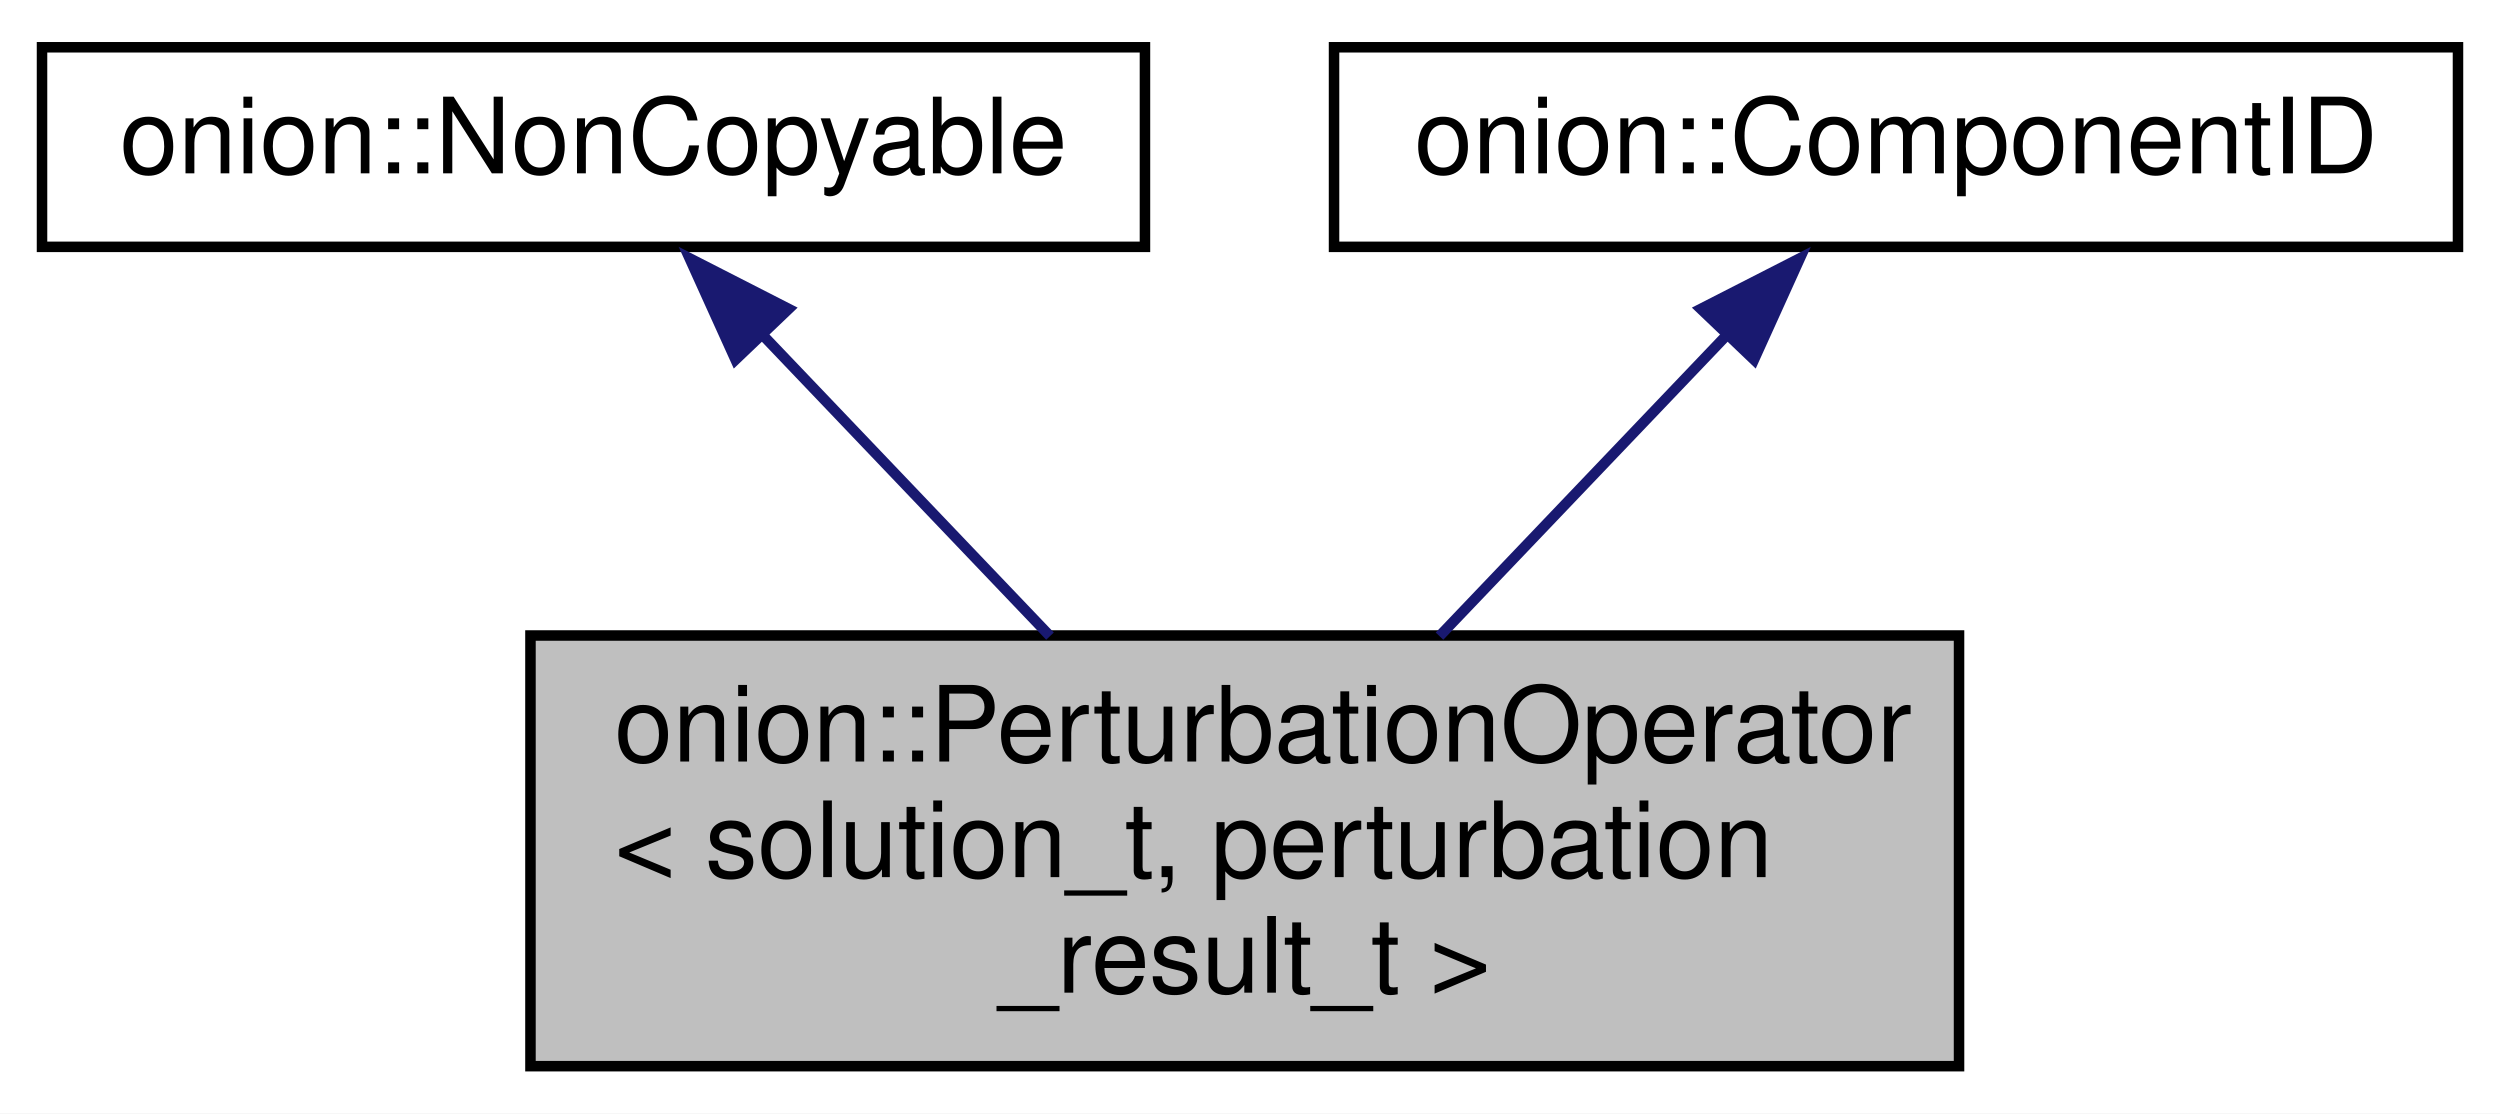
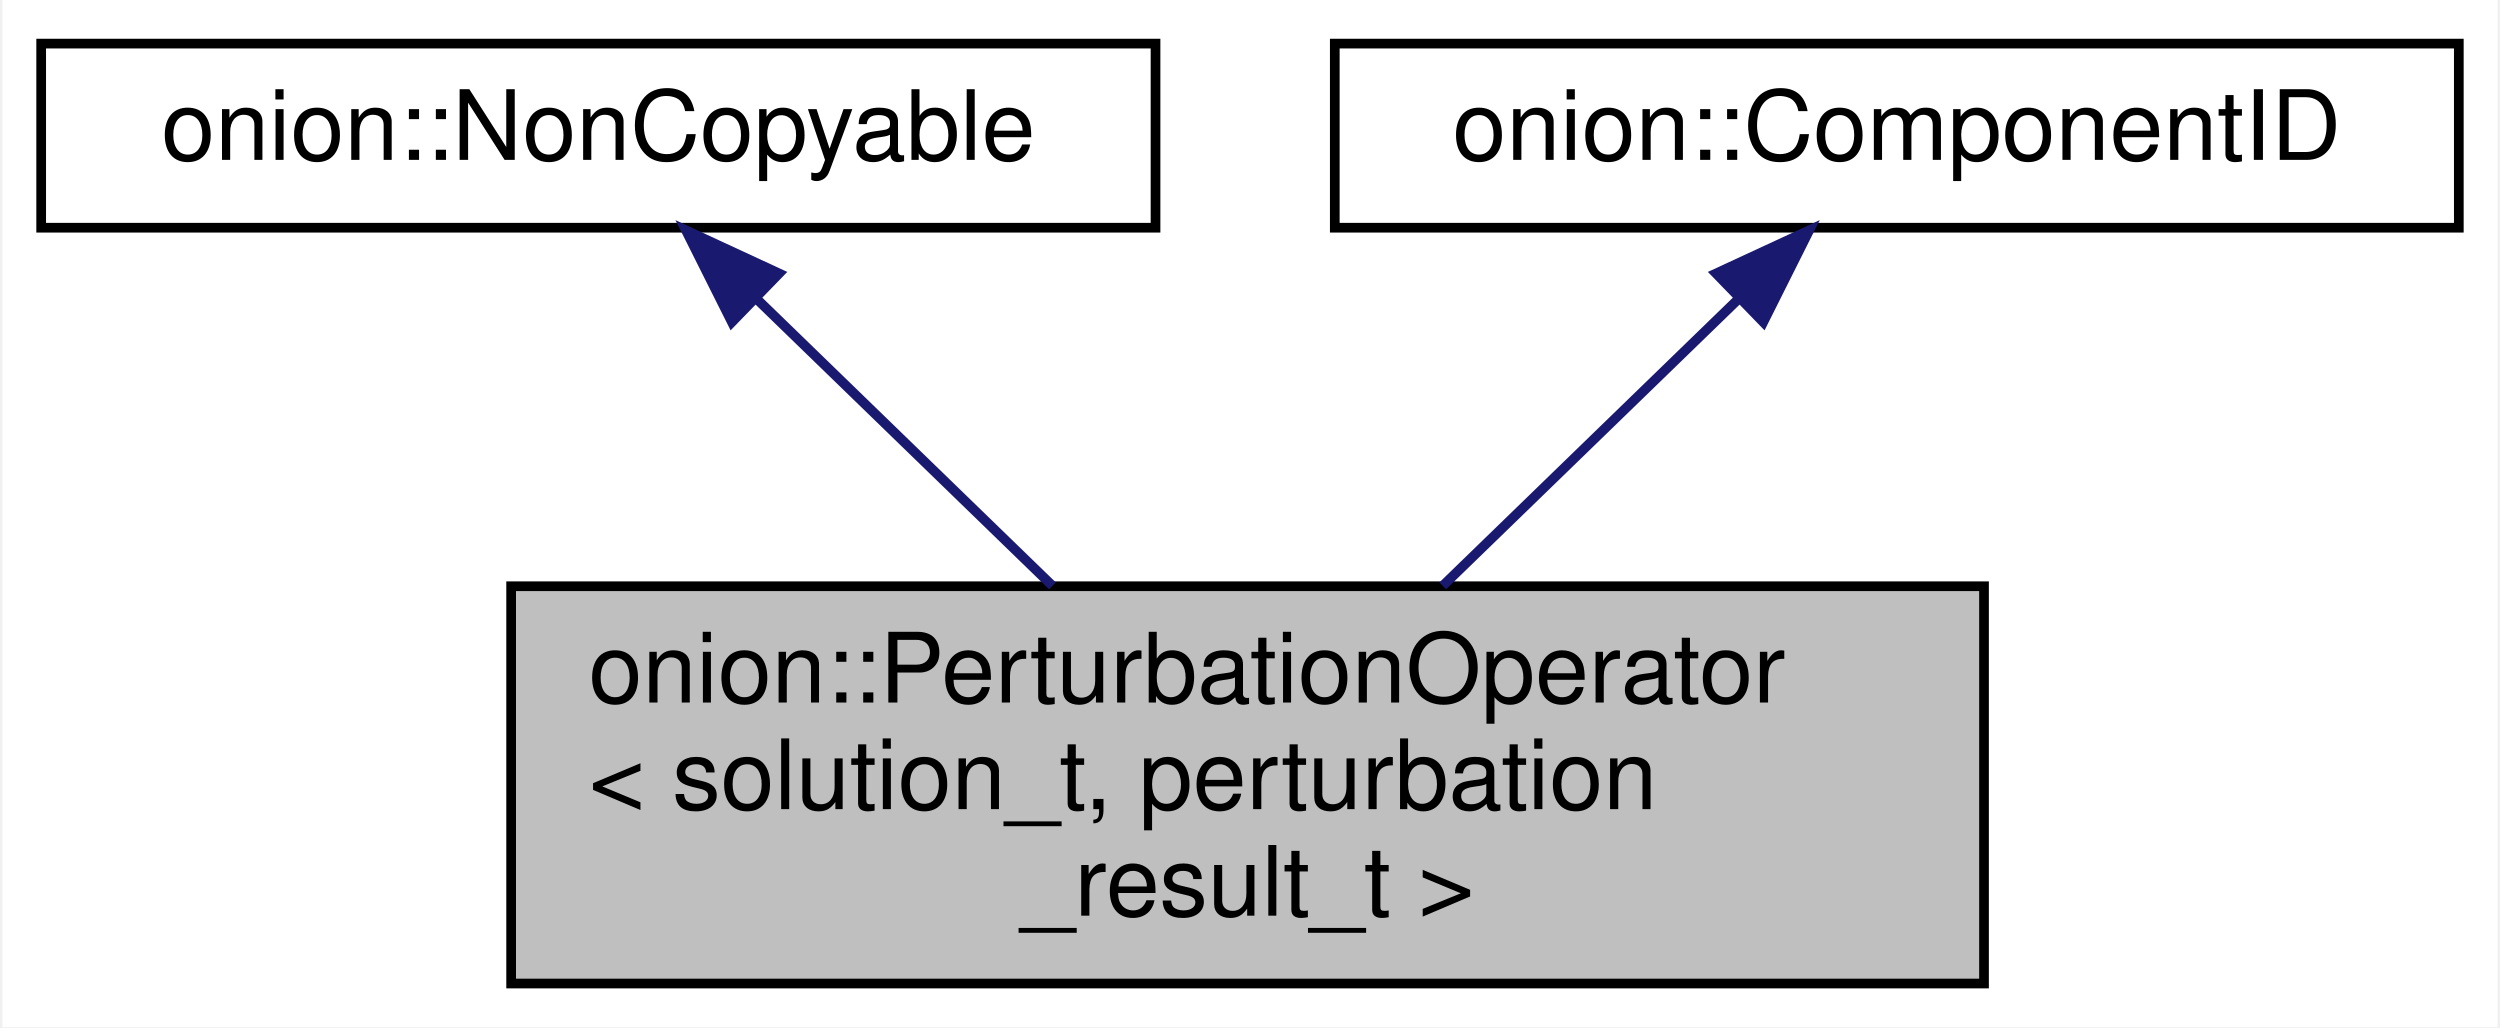
- <svg xmlns="http://www.w3.org/2000/svg" xmlns:xlink="http://www.w3.org/1999/xlink" width="238pt" height="106pt" viewBox="0.00 0.00 238.00 106.00">
+ <svg xmlns="http://www.w3.org/2000/svg" xmlns:xlink="http://www.w3.org/1999/xlink" width="258pt" height="106pt" viewBox="0.00 0.00 257.50 106.00">
  <g id="graph0" class="graph" transform="scale(1 1) rotate(0) translate(4 102)">
-     <polygon fill="white" stroke="none" points="-4,4 -4,-102 234,-102 234,4 -4,4" />
+     <polygon fill="white" stroke="transparent" points="-4,4 -4,-102 253.5,-102 253.5,4 -4,4" />
    <g id="node1" class="node">
      <g id="a_node1">
        <a xlink:title="Abstract Data Type that defines the Perturbation Operator.">
-           <polygon fill="#bfbfbf" stroke="black" points="46.5,-0.5 46.5,-41.5 182.5,-41.5 182.5,-0.5 46.5,-0.5" />
-           <text text-anchor="start" x="54.5" y="-29.5" font-family="Helvetica,sans-Serif" font-size="10.00">onion::PerturbationOperator</text>
-           <text text-anchor="start" x="54.5" y="-18.5" font-family="Helvetica,sans-Serif" font-size="10.00">&lt; solution_t, perturbation</text>
-           <text text-anchor="middle" x="114.5" y="-7.5" font-family="Helvetica,sans-Serif" font-size="10.00">_result_t &gt;</text>
+           <polygon fill="#bfbfbf" stroke="black" points="48.5,-0.5 48.5,-41.5 200.5,-41.5 200.5,-0.5 48.5,-0.5" />
+           <text text-anchor="start" x="56.5" y="-29.5" font-family="Helvetica,sans-Serif" font-size="10.00">onion::PerturbationOperator</text>
+           <text text-anchor="start" x="56.5" y="-18.5" font-family="Helvetica,sans-Serif" font-size="10.00">&lt; solution_t, perturbation</text>
+           <text text-anchor="middle" x="124.5" y="-7.5" font-family="Helvetica,sans-Serif" font-size="10.00">_result_t &gt;</text>
        </a>
      </g>
    </g>
    <g id="node2" class="node">
      <g id="a_node2">
        <a xlink:href="classonion_1_1_non_copyable.html" target="_top" xlink:title="Class to make other classes non-copyable.">
-           <polygon fill="white" stroke="black" points="0,-78.5 0,-97.5 105,-97.5 105,-78.5 0,-78.5" />
-           <text text-anchor="middle" x="52.5" y="-85.5" font-family="Helvetica,sans-Serif" font-size="10.00">onion::NonCopyable</text>
+           <polygon fill="white" stroke="black" points="0,-78.5 0,-97.5 115,-97.5 115,-78.5 0,-78.5" />
+           <text text-anchor="middle" x="57.5" y="-85.5" font-family="Helvetica,sans-Serif" font-size="10.00">onion::NonCopyable</text>
        </a>
      </g>
    </g>
    <g id="edge1" class="edge">
-       <path fill="none" stroke="midnightblue" d="M68.5,-70.22C76.9,-61.42 87.22,-50.6 95.96,-41.44" />
-       <polygon fill="midnightblue" stroke="midnightblue" points="66.02,-67.76 61.65,-77.41 71.08,-72.59 66.02,-67.76" />
+       <path fill="none" stroke="midnightblue" d="M73.9,-71.09C83.09,-62.17 94.62,-50.98 104.36,-41.54" />
+       <polygon fill="midnightblue" stroke="midnightblue" points="71.28,-68.76 66.54,-78.23 76.15,-73.78 71.28,-68.76" />
    </g>
    <g id="node3" class="node">
      <g id="a_node3">
-         <a xlink:href="classonion_1_1_component_i_d.html" target="_top" xlink:title="Base class used to identify concrete implementations of the Onion basic components.">
-           <polygon fill="white" stroke="black" points="123,-78.5 123,-97.5 230,-97.5 230,-78.5 123,-78.5" />
-           <text text-anchor="middle" x="176.5" y="-85.5" font-family="Helvetica,sans-Serif" font-size="10.00">onion::ComponentID</text>
+         <a xlink:href="classonion_1_1_component_i_d.html" target="_top" xlink:title="Base class used to provide identification functionalities to concrete implementations of the Onion co...">
+           <polygon fill="white" stroke="black" points="133.5,-78.5 133.5,-97.5 249.5,-97.5 249.5,-78.5 133.5,-78.5" />
+           <text text-anchor="middle" x="191.5" y="-85.5" font-family="Helvetica,sans-Serif" font-size="10.00">onion::ComponentID</text>
        </a>
      </g>
    </g>
    <g id="edge2" class="edge">
-       <path fill="none" stroke="midnightblue" d="M160.5,-70.22C152.1,-61.42 141.78,-50.6 133.04,-41.44" />
-       <polygon fill="midnightblue" stroke="midnightblue" points="157.92,-72.59 167.35,-77.41 162.98,-67.76 157.92,-72.59" />
+       <path fill="none" stroke="midnightblue" d="M175.1,-71.09C165.91,-62.17 154.38,-50.98 144.64,-41.54" />
+       <polygon fill="midnightblue" stroke="midnightblue" points="172.85,-73.78 182.46,-78.23 177.72,-68.76 172.85,-73.78" />
    </g>
  </g>
</svg>
